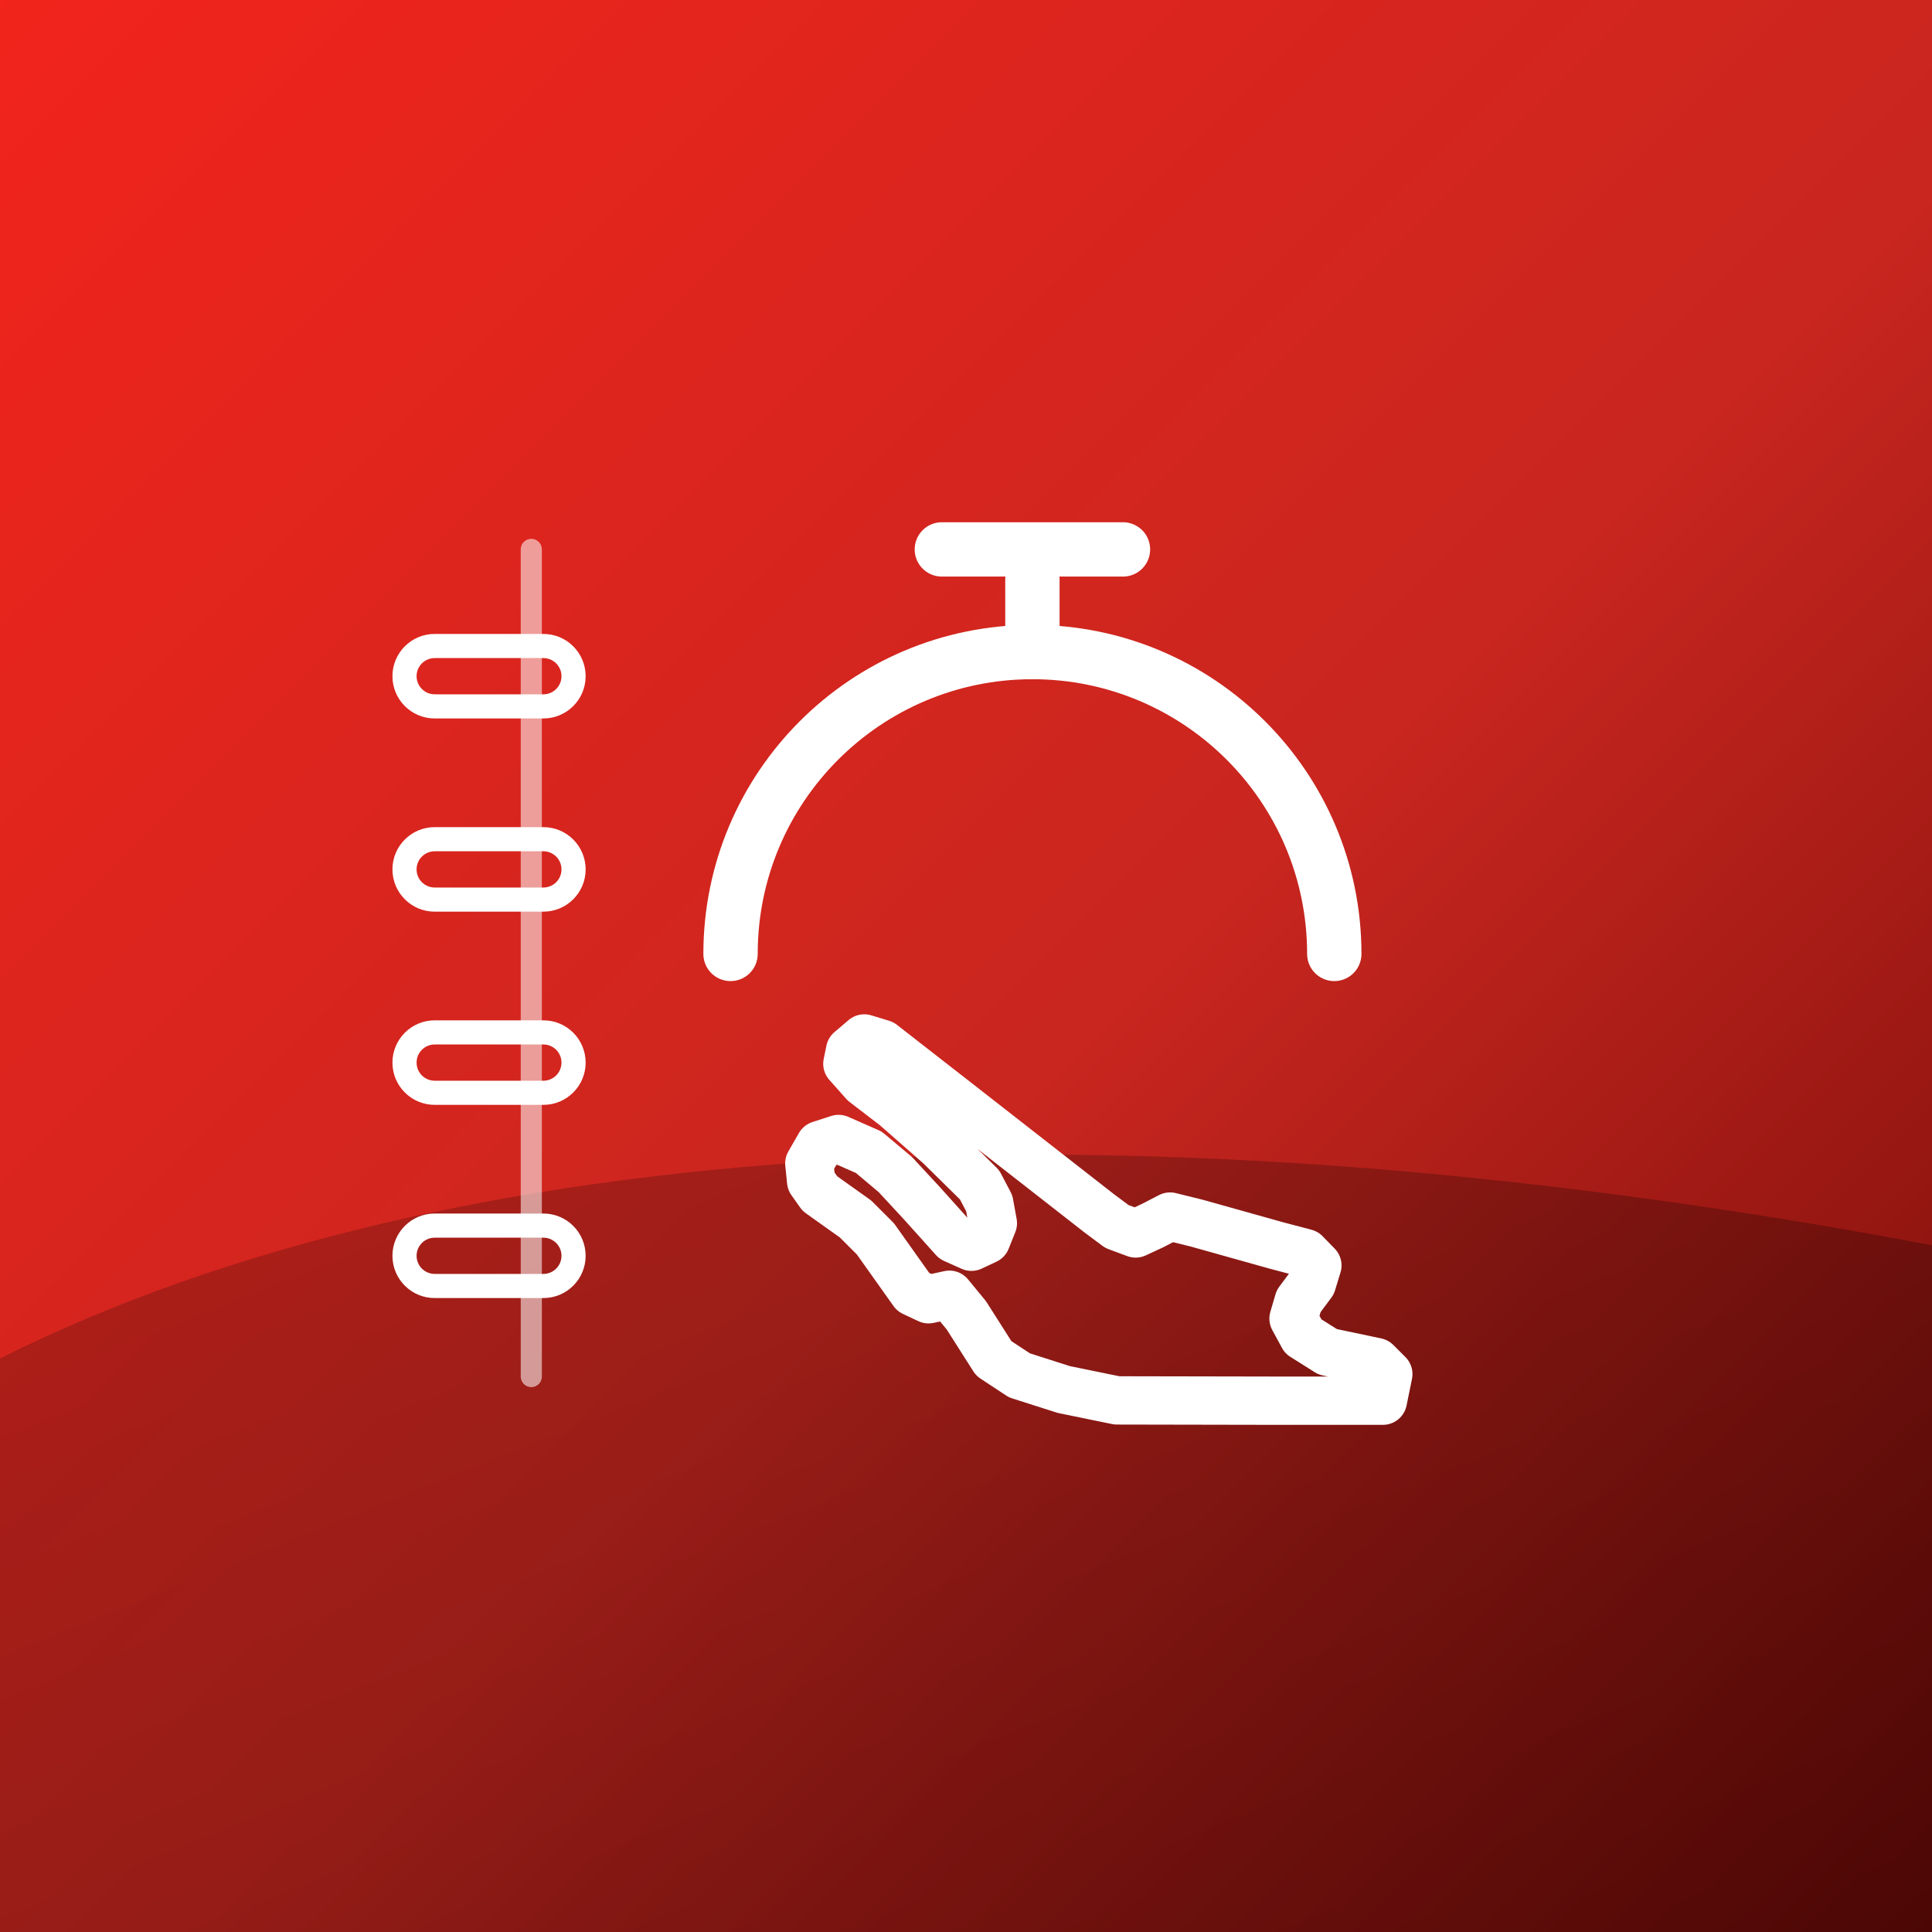
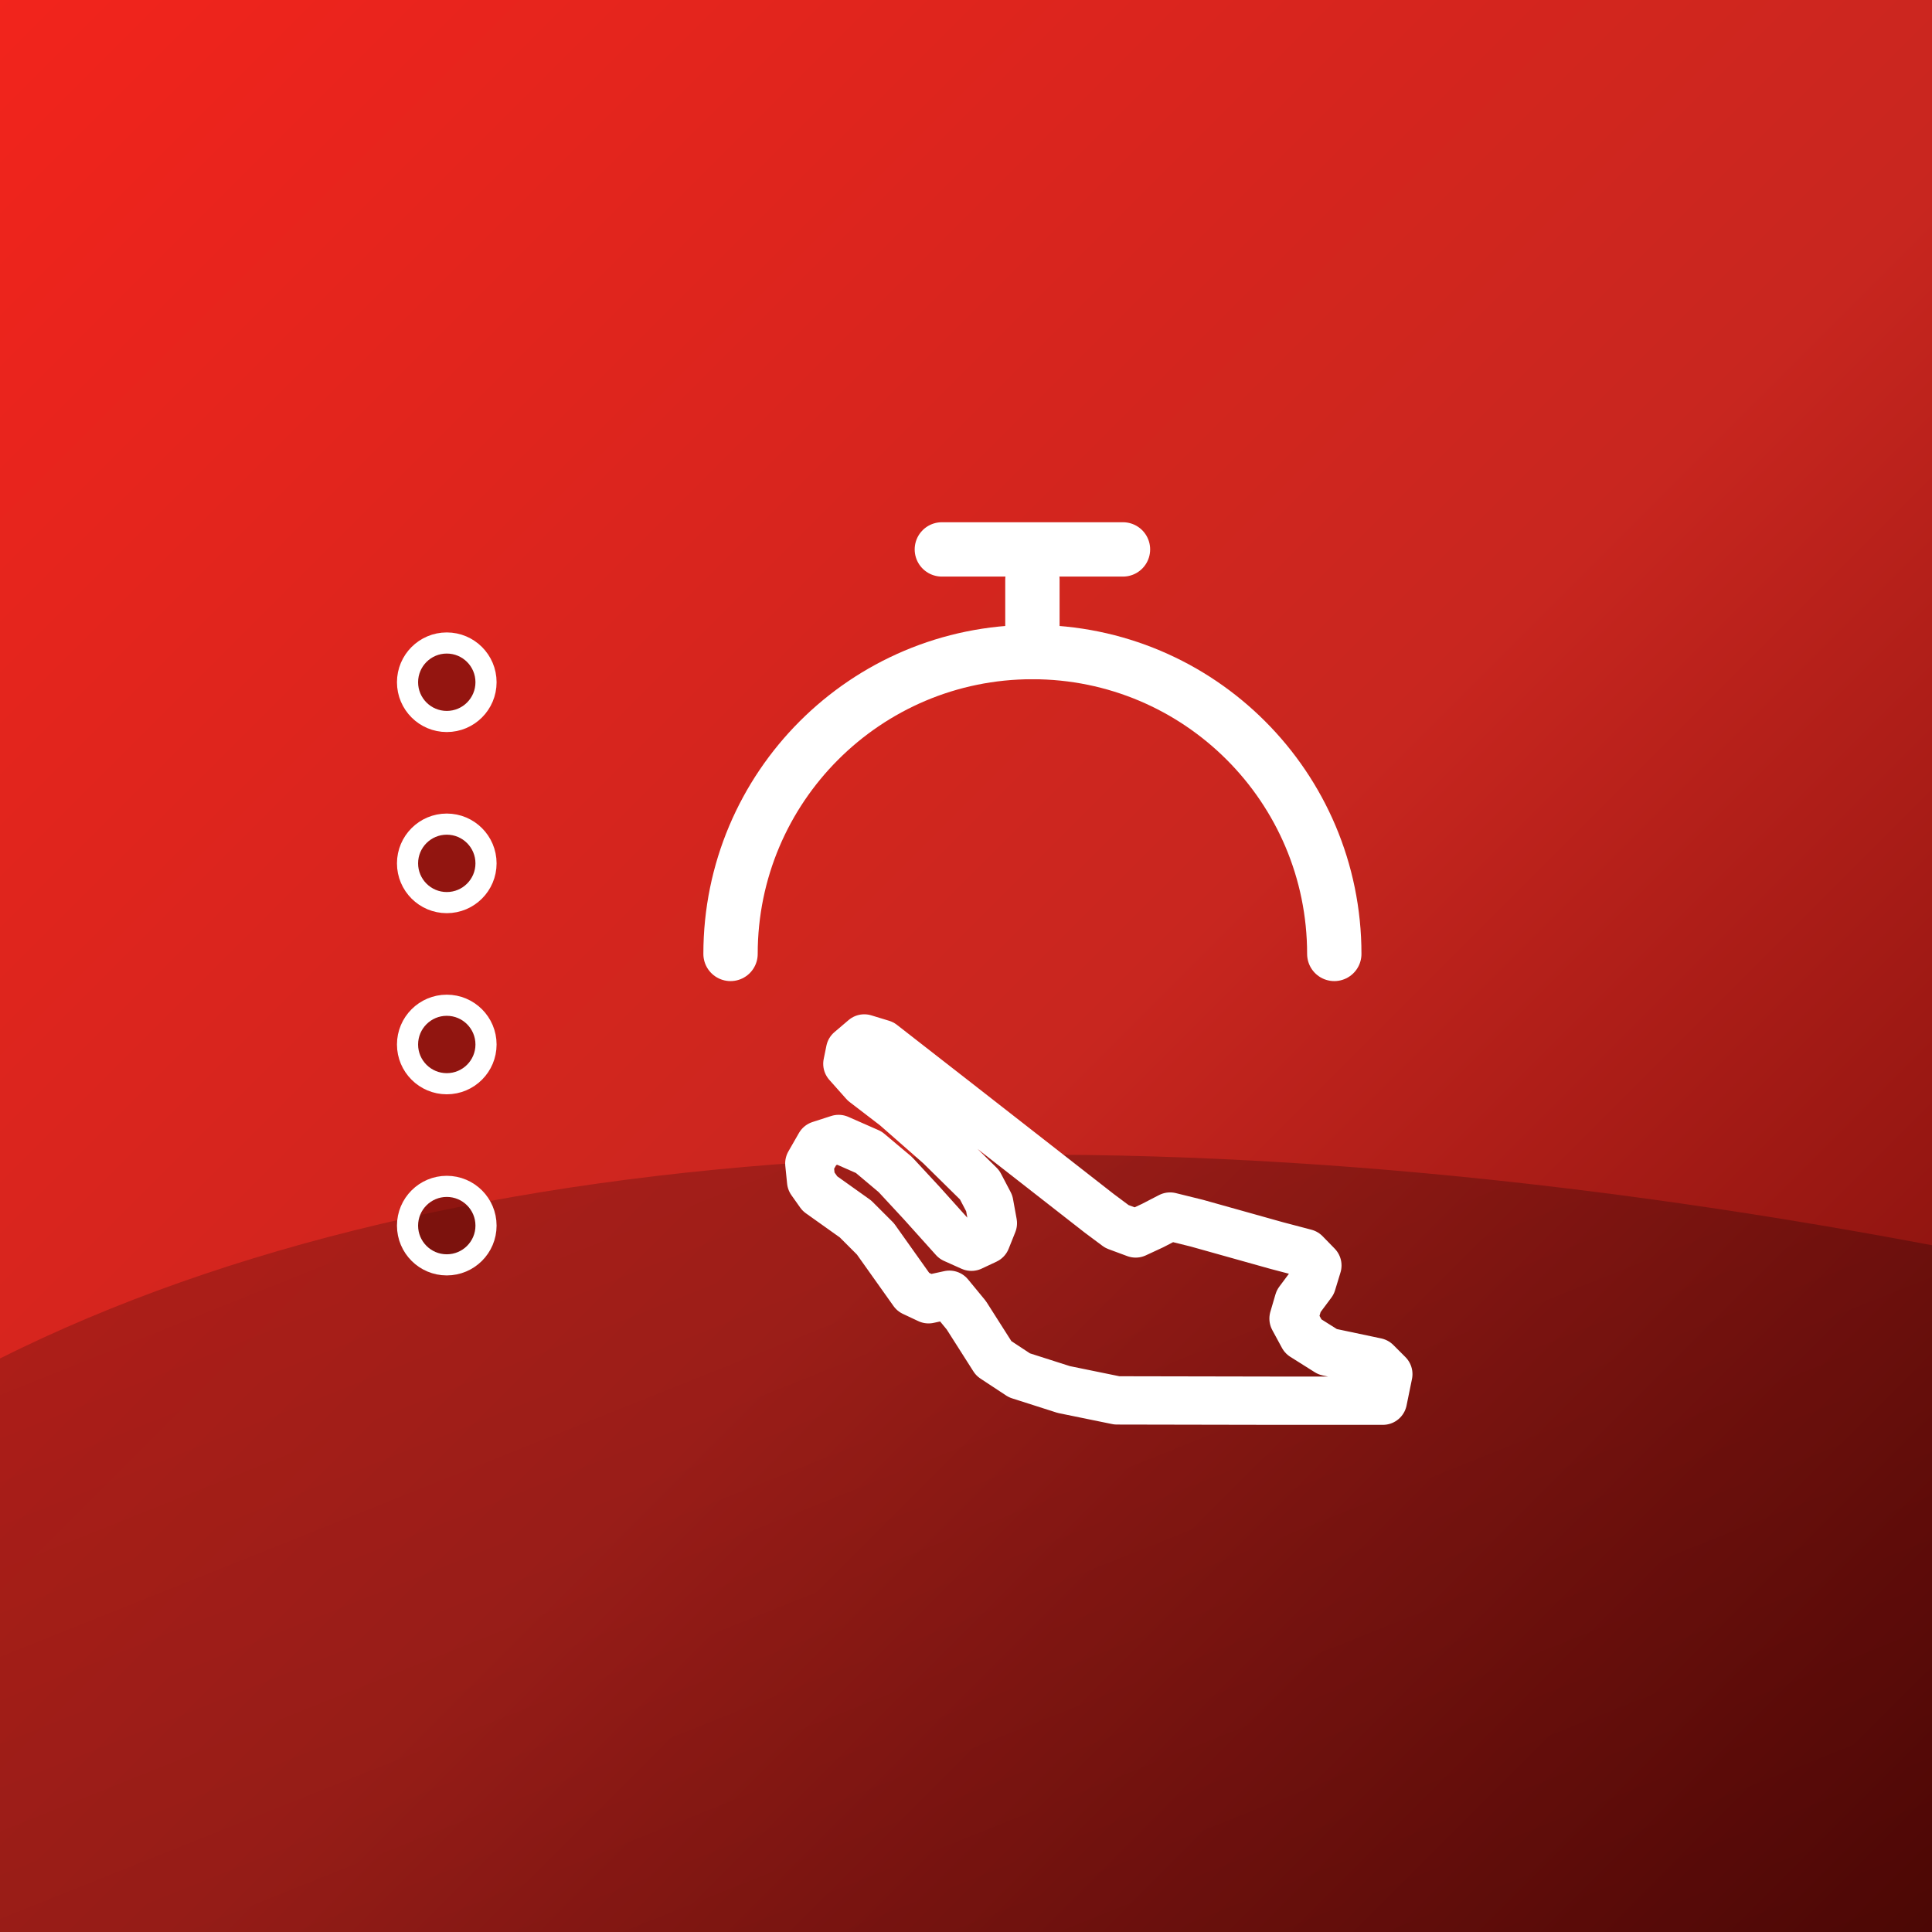
<svg xmlns="http://www.w3.org/2000/svg" viewBox="0 0 512 512">
  <defs>
    <linearGradient id="bg" x1="0" y1="0" x2="1" y2="1">
      <stop offset="0" stop-color="#f2241c" />
      <stop offset="0.55" stop-color="#c8261f" />
      <stop offset="1" stop-color="#6e0a07" />
    </linearGradient>
    <linearGradient id="sw" x1="0" y1="0" x2="1" y2="1">
      <stop offset="0" stop-color="#000" stop-opacity="0.18" />
      <stop offset="1" stop-color="#000" stop-opacity="0.32" />
    </linearGradient>
  </defs>
  <rect width="512" height="512" fill="url(#bg)" />
  <path d="M0 360 C120 300 300 290 512 330 L512 512 L0 512 Z" fill="url(#sw)" />
  <g transform="translate(256 256) scale(0.8) translate(-256 -256)">
-     <path d="M112 118 V392" stroke="#fff" stroke-width="7" stroke-linecap="round" opacity="0.55" />
-     <rect x="70" y="150" width="56" height="20" rx="10" fill="none" stroke="#fff" stroke-width="8" />
-     <rect x="70" y="214" width="56" height="20" rx="10" fill="none" stroke="#fff" stroke-width="8" />
-     <rect x="70" y="278" width="56" height="20" rx="10" fill="none" stroke="#fff" stroke-width="8" />
-     <rect x="70" y="342" width="56" height="20" rx="10" fill="none" stroke="#fff" stroke-width="8" />
+     <circle cx="84" cy="162" r="13" fill="#5a0805" fill-opacity="0.55" stroke="#fff" stroke-width="7" />
+     <circle cx="84" cy="222" r="13" fill="#5a0805" fill-opacity="0.55" stroke="#fff" stroke-width="7" />
+     <circle cx="84" cy="282" r="13" fill="#5a0805" fill-opacity="0.55" stroke="#fff" stroke-width="7" />
+     <circle cx="84" cy="342" r="13" fill="#5a0805" fill-opacity="0.55" stroke="#fff" stroke-width="7" />
    <g stroke="#fff" stroke-width="18" stroke-linecap="round" fill="none">
      <path d="M178 252 A100 100 0 0 1 378 252" />
      <path d="M278 152 V128" />
      <path d="M248 118 H308" />
    </g>
    <path d="M358.9 400.0 L394.1 400.0 L395.9 391.2 L391.9 387.2 L375.8 383.8 L367.7 378.7 L364.5 372.8 L366.2 367.0 L370.6 361.1 L372.4 355.2 L368.4 351.1 L358.9 348.6 L332.5 341.2 L323.6 339.0 L317.8 342.0 L312.2 344.6 L306.0 342.3 L300.1 337.9 L253.1 301.2 L228.2 281.8 L222.3 280.0 L217.6 284.0 L216.7 288.4 L222.3 294.7 L232.6 302.6 L247.3 315.5 L260.5 328.5 L263.7 334.6 L264.9 341.2 L262.7 346.7 L257.8 349.0 L252.0 346.4 L241.4 334.6 L232.6 325.1 L223.8 317.7 L213.8 313.3 L207.6 315.3 L204.1 321.4 L204.7 327.3 L207.6 331.4 L219.4 339.8 L226.0 346.4 L238.5 364.0 L243.6 366.4 L250.5 364.9 L256.1 371.7 L265.2 386.0 L273.7 391.6 L288.4 396.3 L306.0 399.9 L358.9 400.0 Z" fill="none" stroke="#fff" stroke-width="16" stroke-linejoin="round" stroke-linecap="round" />
  </g>
</svg>
